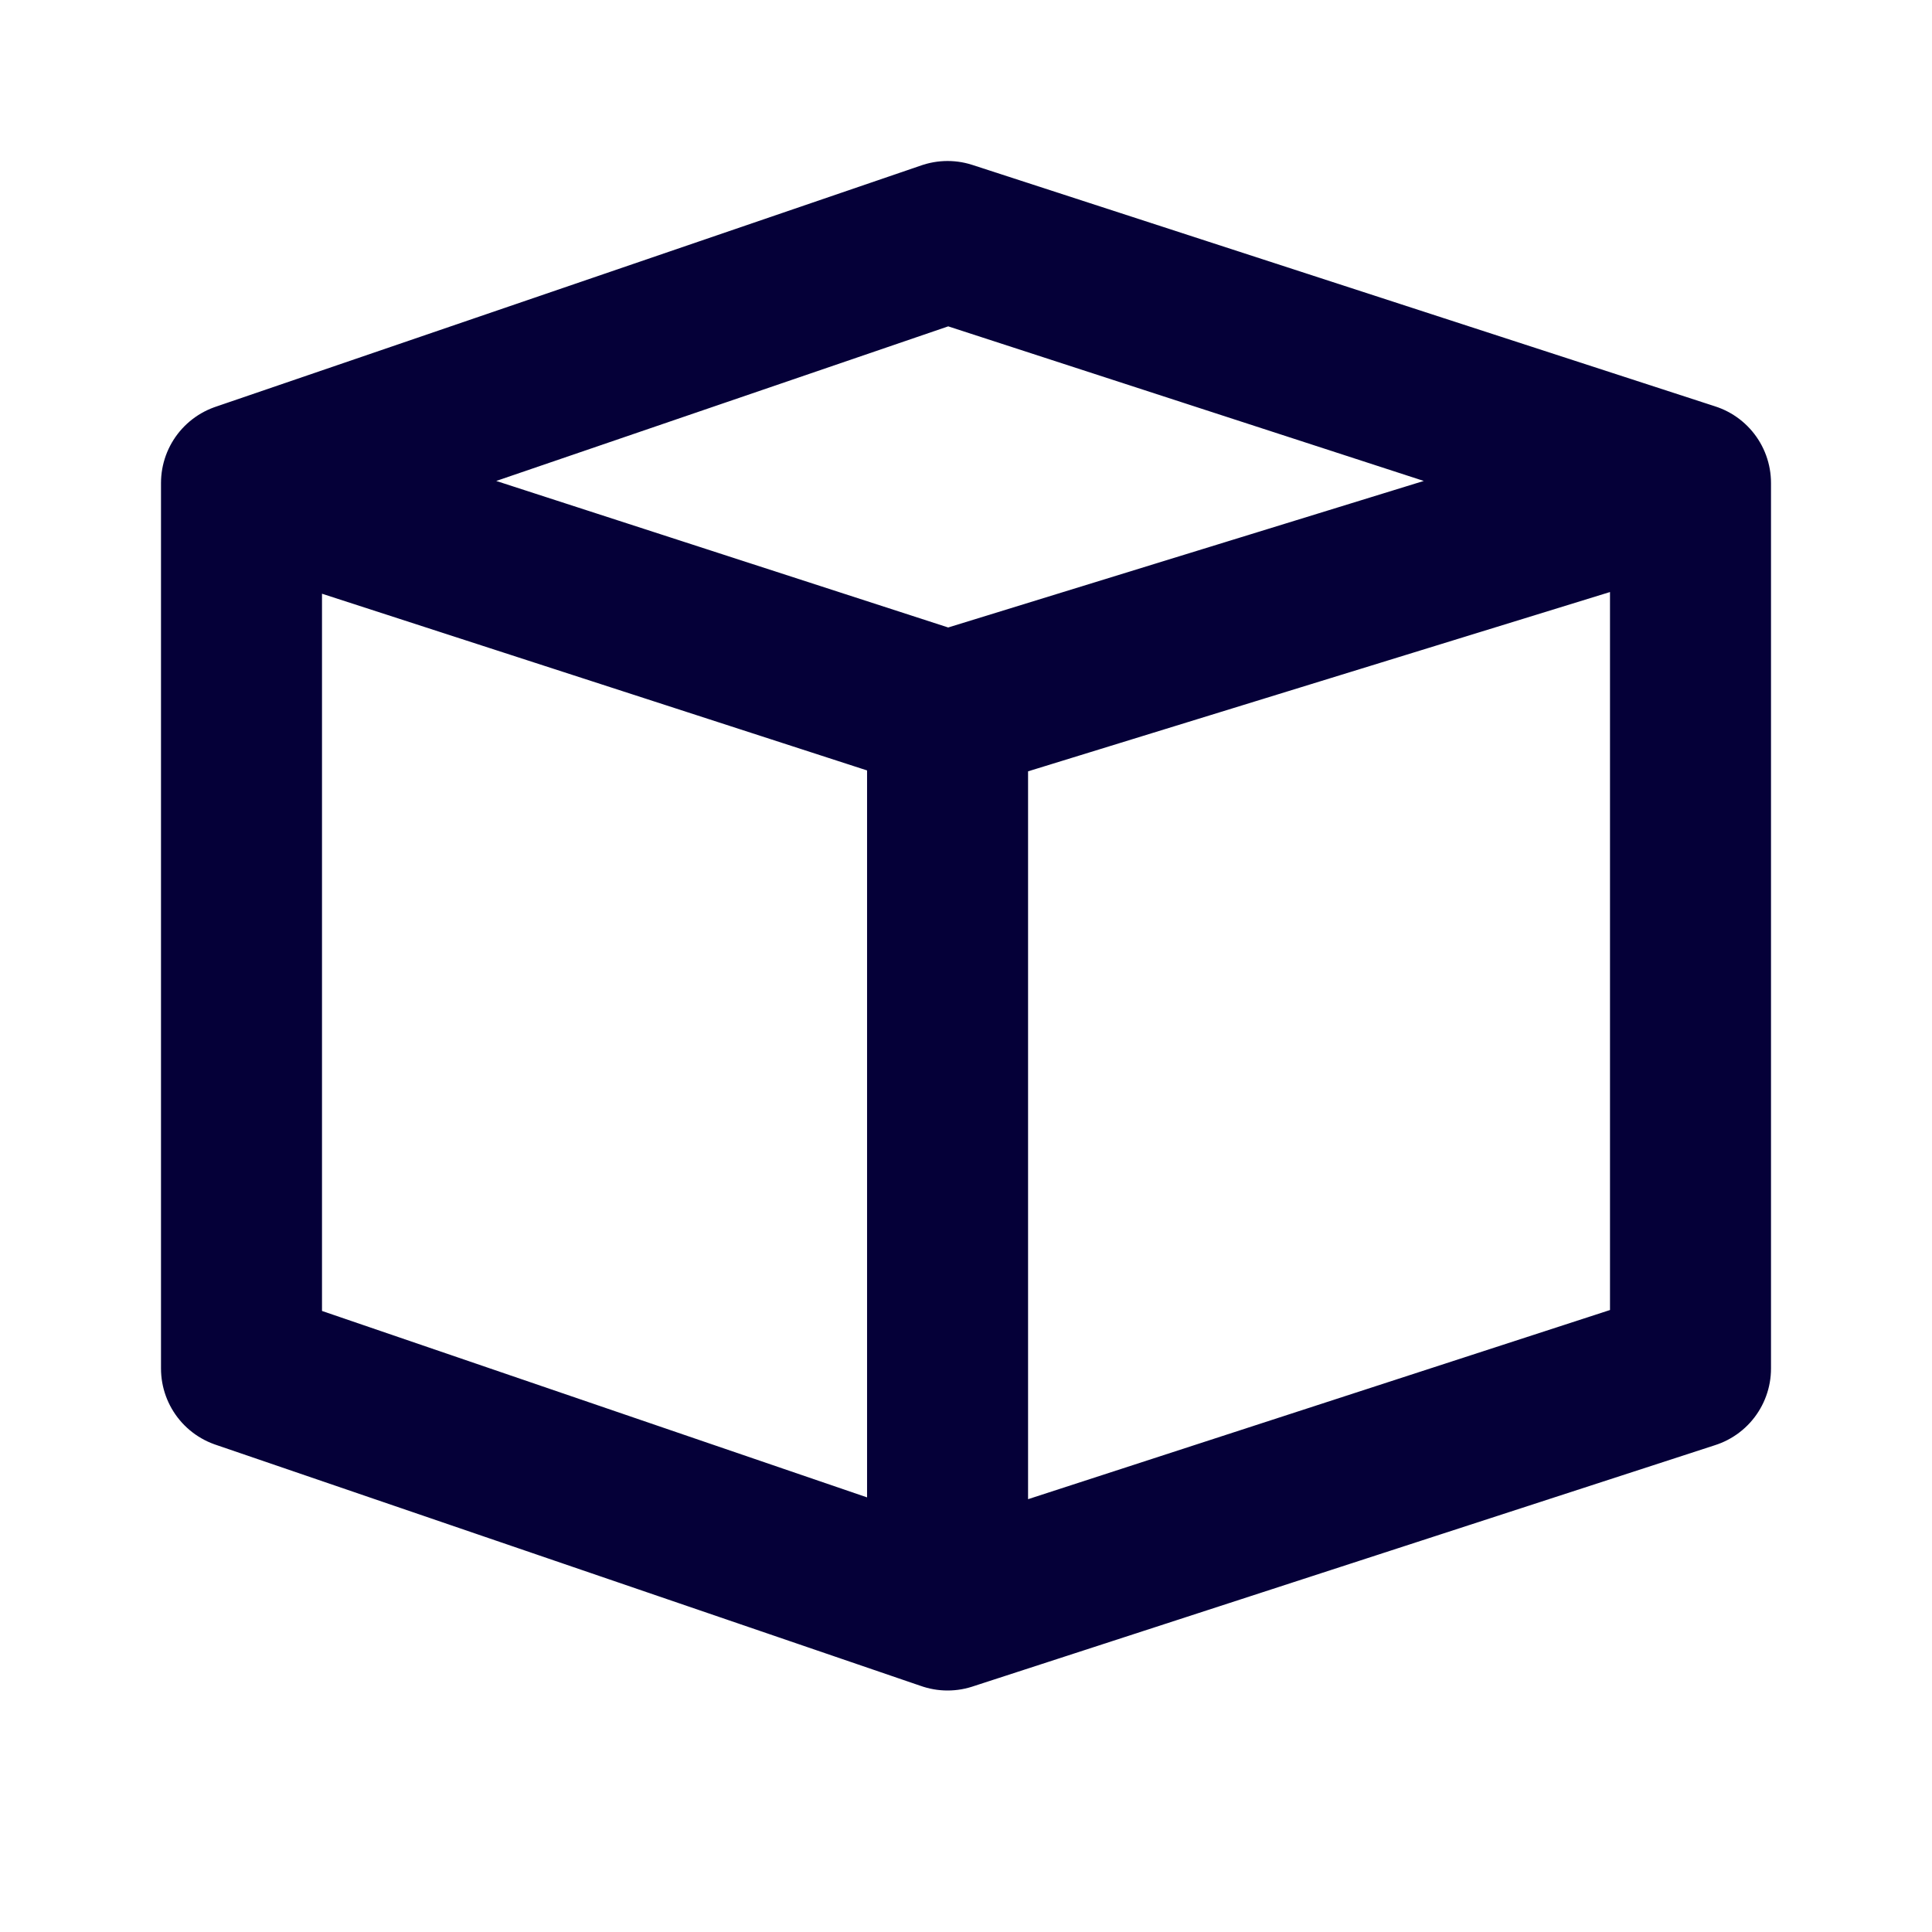
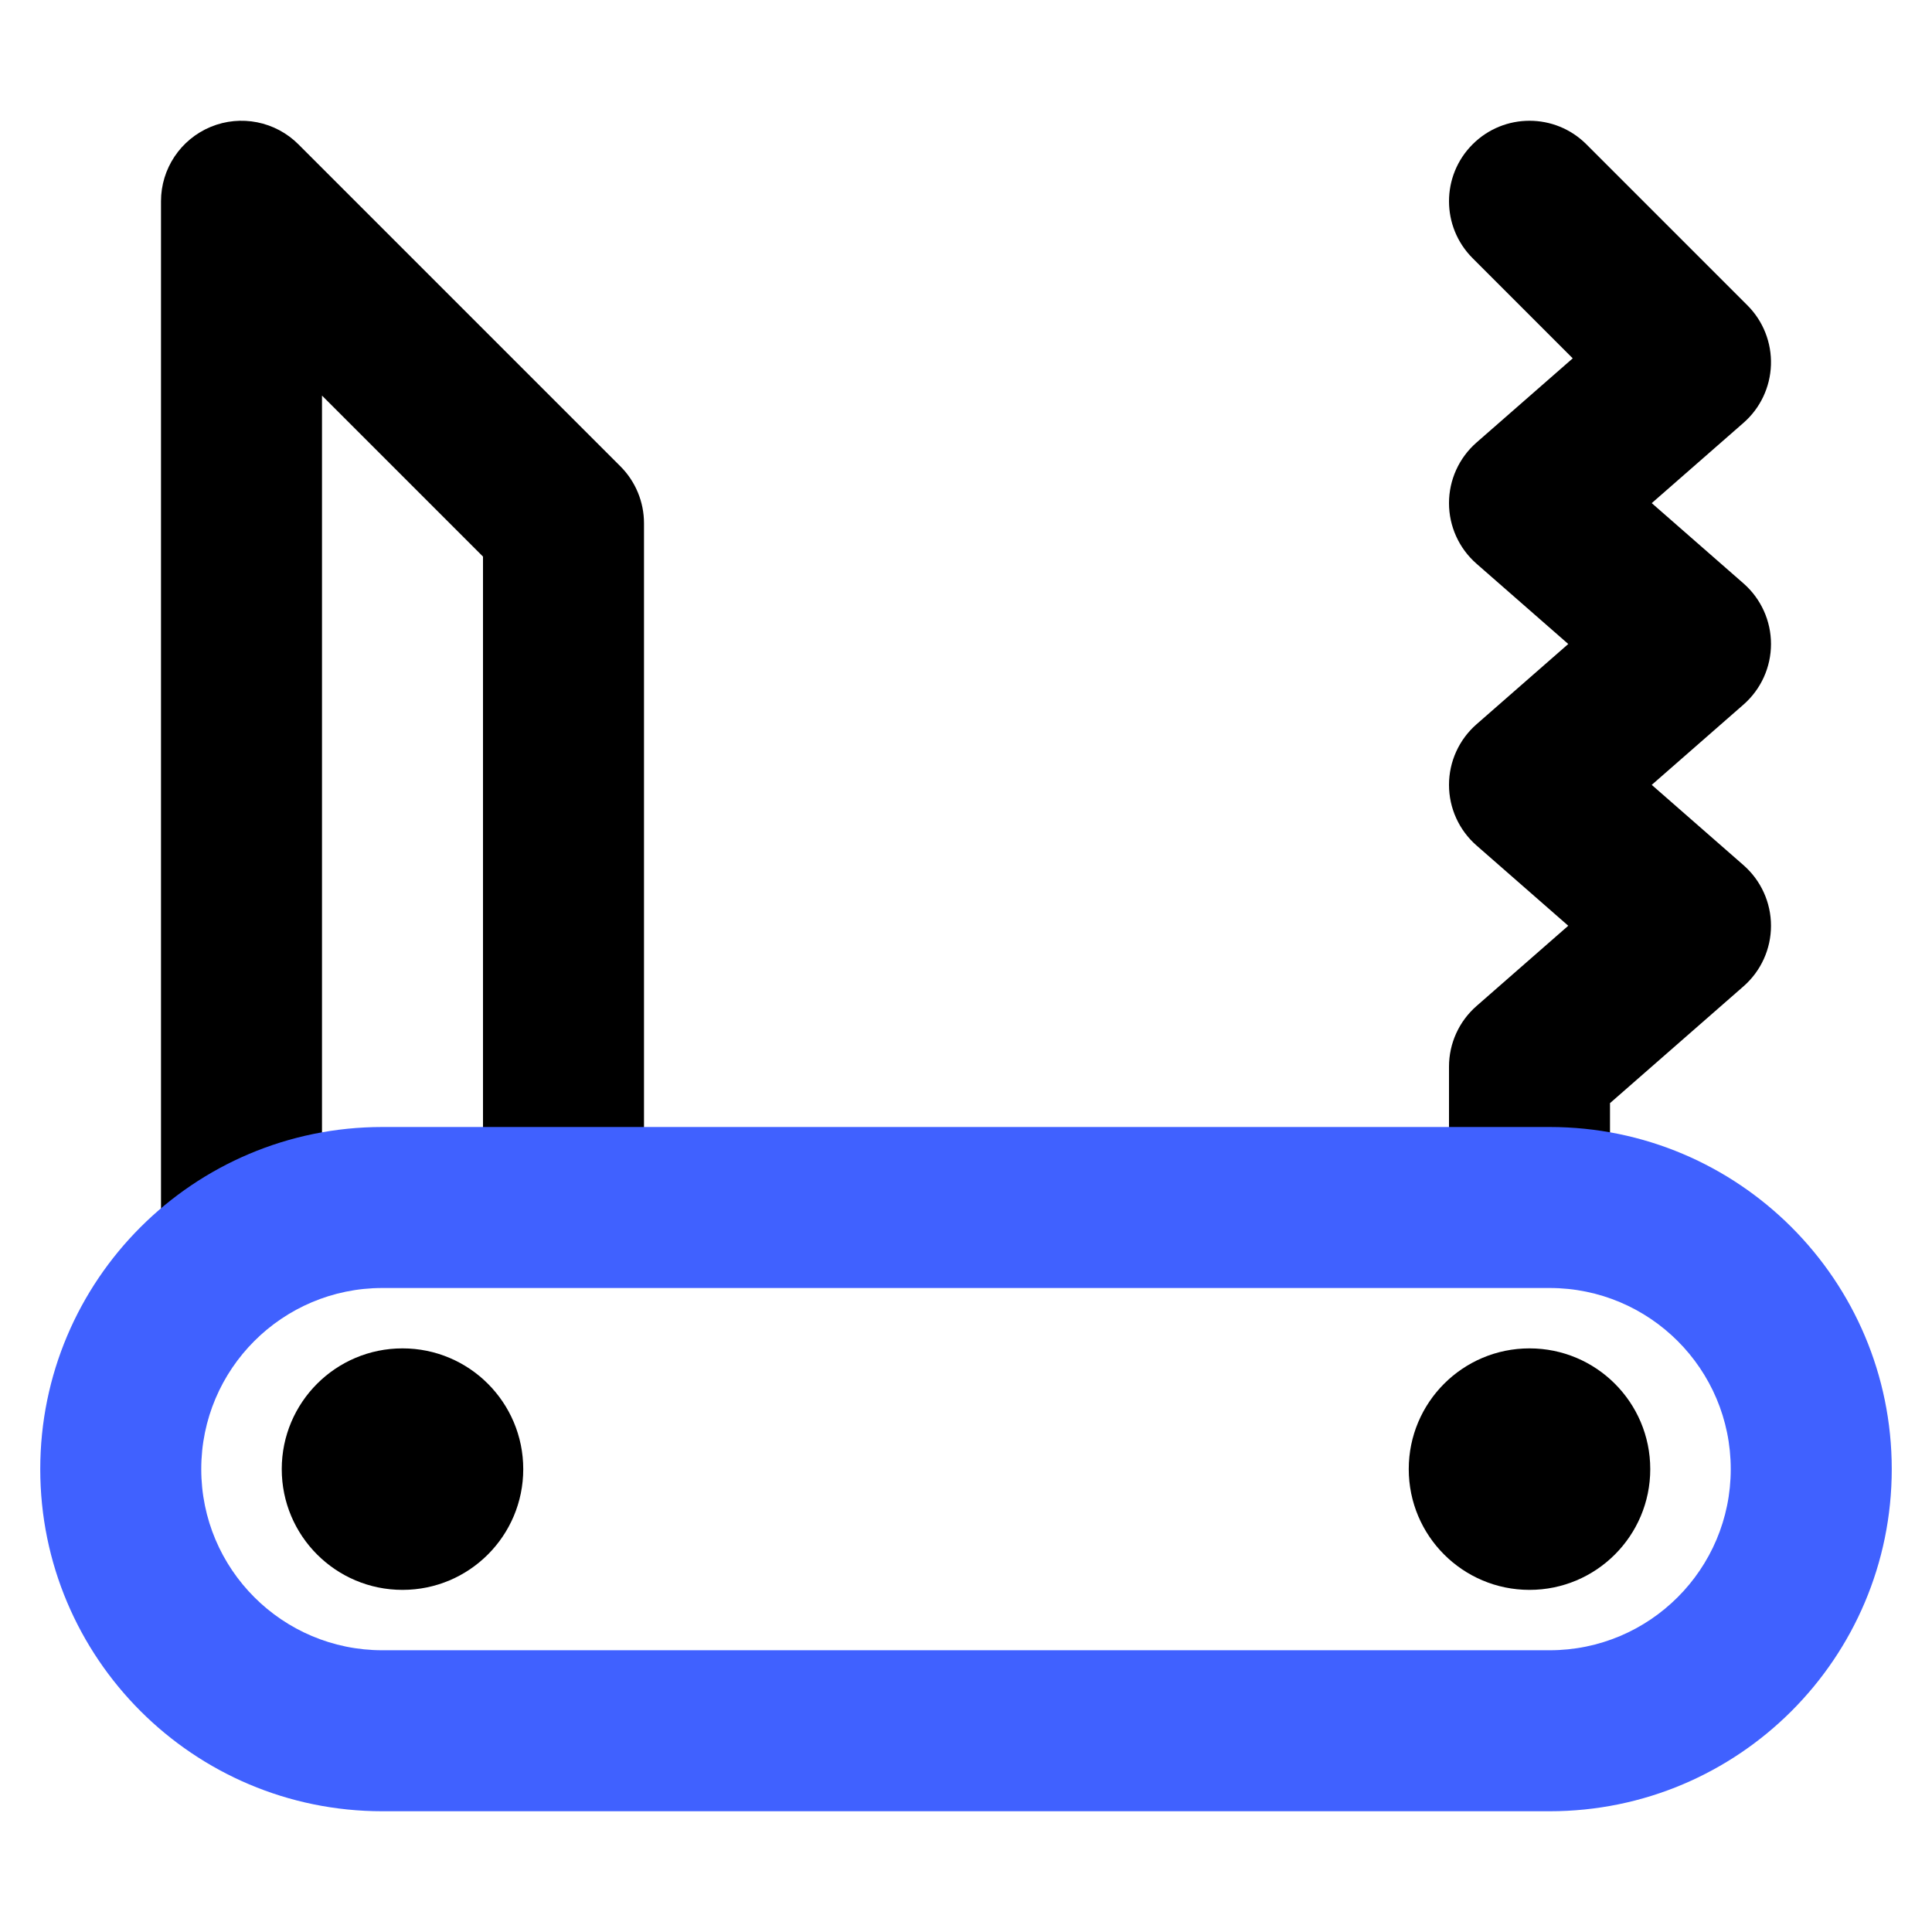
- <svg xmlns="http://www.w3.org/2000/svg" width="48" height="48" fill="none">
-   <path d="m6 12 17.542 5.687M6 12v22l17.542 6M6 12l17.542-6L42 12m-18.458 5.687V40m0-22.313L42 12M23.542 40 42 34V12" stroke="#050038" stroke-width="4" stroke-linecap="round" stroke-linejoin="round" />
+ <svg xmlns="http://www.w3.org/2000/svg" width="48" height="48" viewBox="0 0 48 48" fill="none">
+   <path d="M13 36.5C13 38.157 11.657 39.5 10 39.5C8.343 39.5 7 38.157 7 36.5C7 34.843 8.343 33.5 10 33.5C11.657 33.5 13 34.843 13 36.5Z" fill="black" />
+   <path d="M41 36.5C41 38.157 39.657 39.5 38 39.5C36.343 39.5 35 38.157 35 36.5C35 34.843 36.343 33.5 38 33.5C39.657 33.5 41 34.843 41 36.5Z" fill="black" />
+   <path fill-rule="evenodd" clip-rule="evenodd" d="M5.235 3.152C4.487 3.462 4 4.191 4 5V30C4 31.105 4.895 32 6 32C7.105 32 8 31.105 8 30V9.828L12 13.828V29.444C12 30.549 12.895 31.444 14 31.444C15.105 31.444 16 30.549 16 29.444V13C16 12.47 15.789 11.961 15.414 11.586L7.414 3.586C6.842 3.014 5.982 2.843 5.235 3.152Z" fill="black" />
+   <path fill-rule="evenodd" clip-rule="evenodd" d="M36.586 3.586C37.367 2.805 38.633 2.805 39.414 3.586L43.414 7.586C43.806 7.977 44.017 8.513 43.999 9.067C43.98 9.62 43.734 10.141 43.317 10.505L41.037 12.5L43.317 14.495C43.751 14.875 44 15.423 44 16C44 16.577 43.751 17.125 43.317 17.505L41.037 19.5L43.317 21.495C43.751 21.875 44 22.423 44 23C44 23.577 43.751 24.125 43.317 24.505L40 27.407V29.5C40 30.605 39.105 31.5 38 31.5C36.895 31.5 36 30.605 36 29.5V26.5C36 25.923 36.249 25.375 36.683 24.995L38.963 23L36.683 21.005C36.249 20.625 36 20.077 36 19.5C36 18.923 36.249 18.375 36.683 17.995L38.963 16L36.683 14.005C36.249 13.625 36 13.077 36 12.5C36 11.923 36.249 11.375 36.683 10.995L39.074 8.903L36.586 6.414C35.805 5.633 35.805 4.367 36.586 3.586Z" fill="black" />
+   <path fill-rule="evenodd" clip-rule="evenodd" d="M38.5 32H9.5C7.015 32 5 34.015 5 36.5C5 38.985 7.015 41 9.5 41H38.5C40.985 41 43 38.985 43 36.5C43 34.015 40.985 32 38.5 32ZM9.5 28C4.806 28 1 31.806 1 36.5C1 41.194 4.806 45 9.5 45H38.5C43.194 45 47 41.194 47 36.5C47 31.806 43.194 28 38.5 28H9.5Z" fill="#4061FF" />
</svg>
